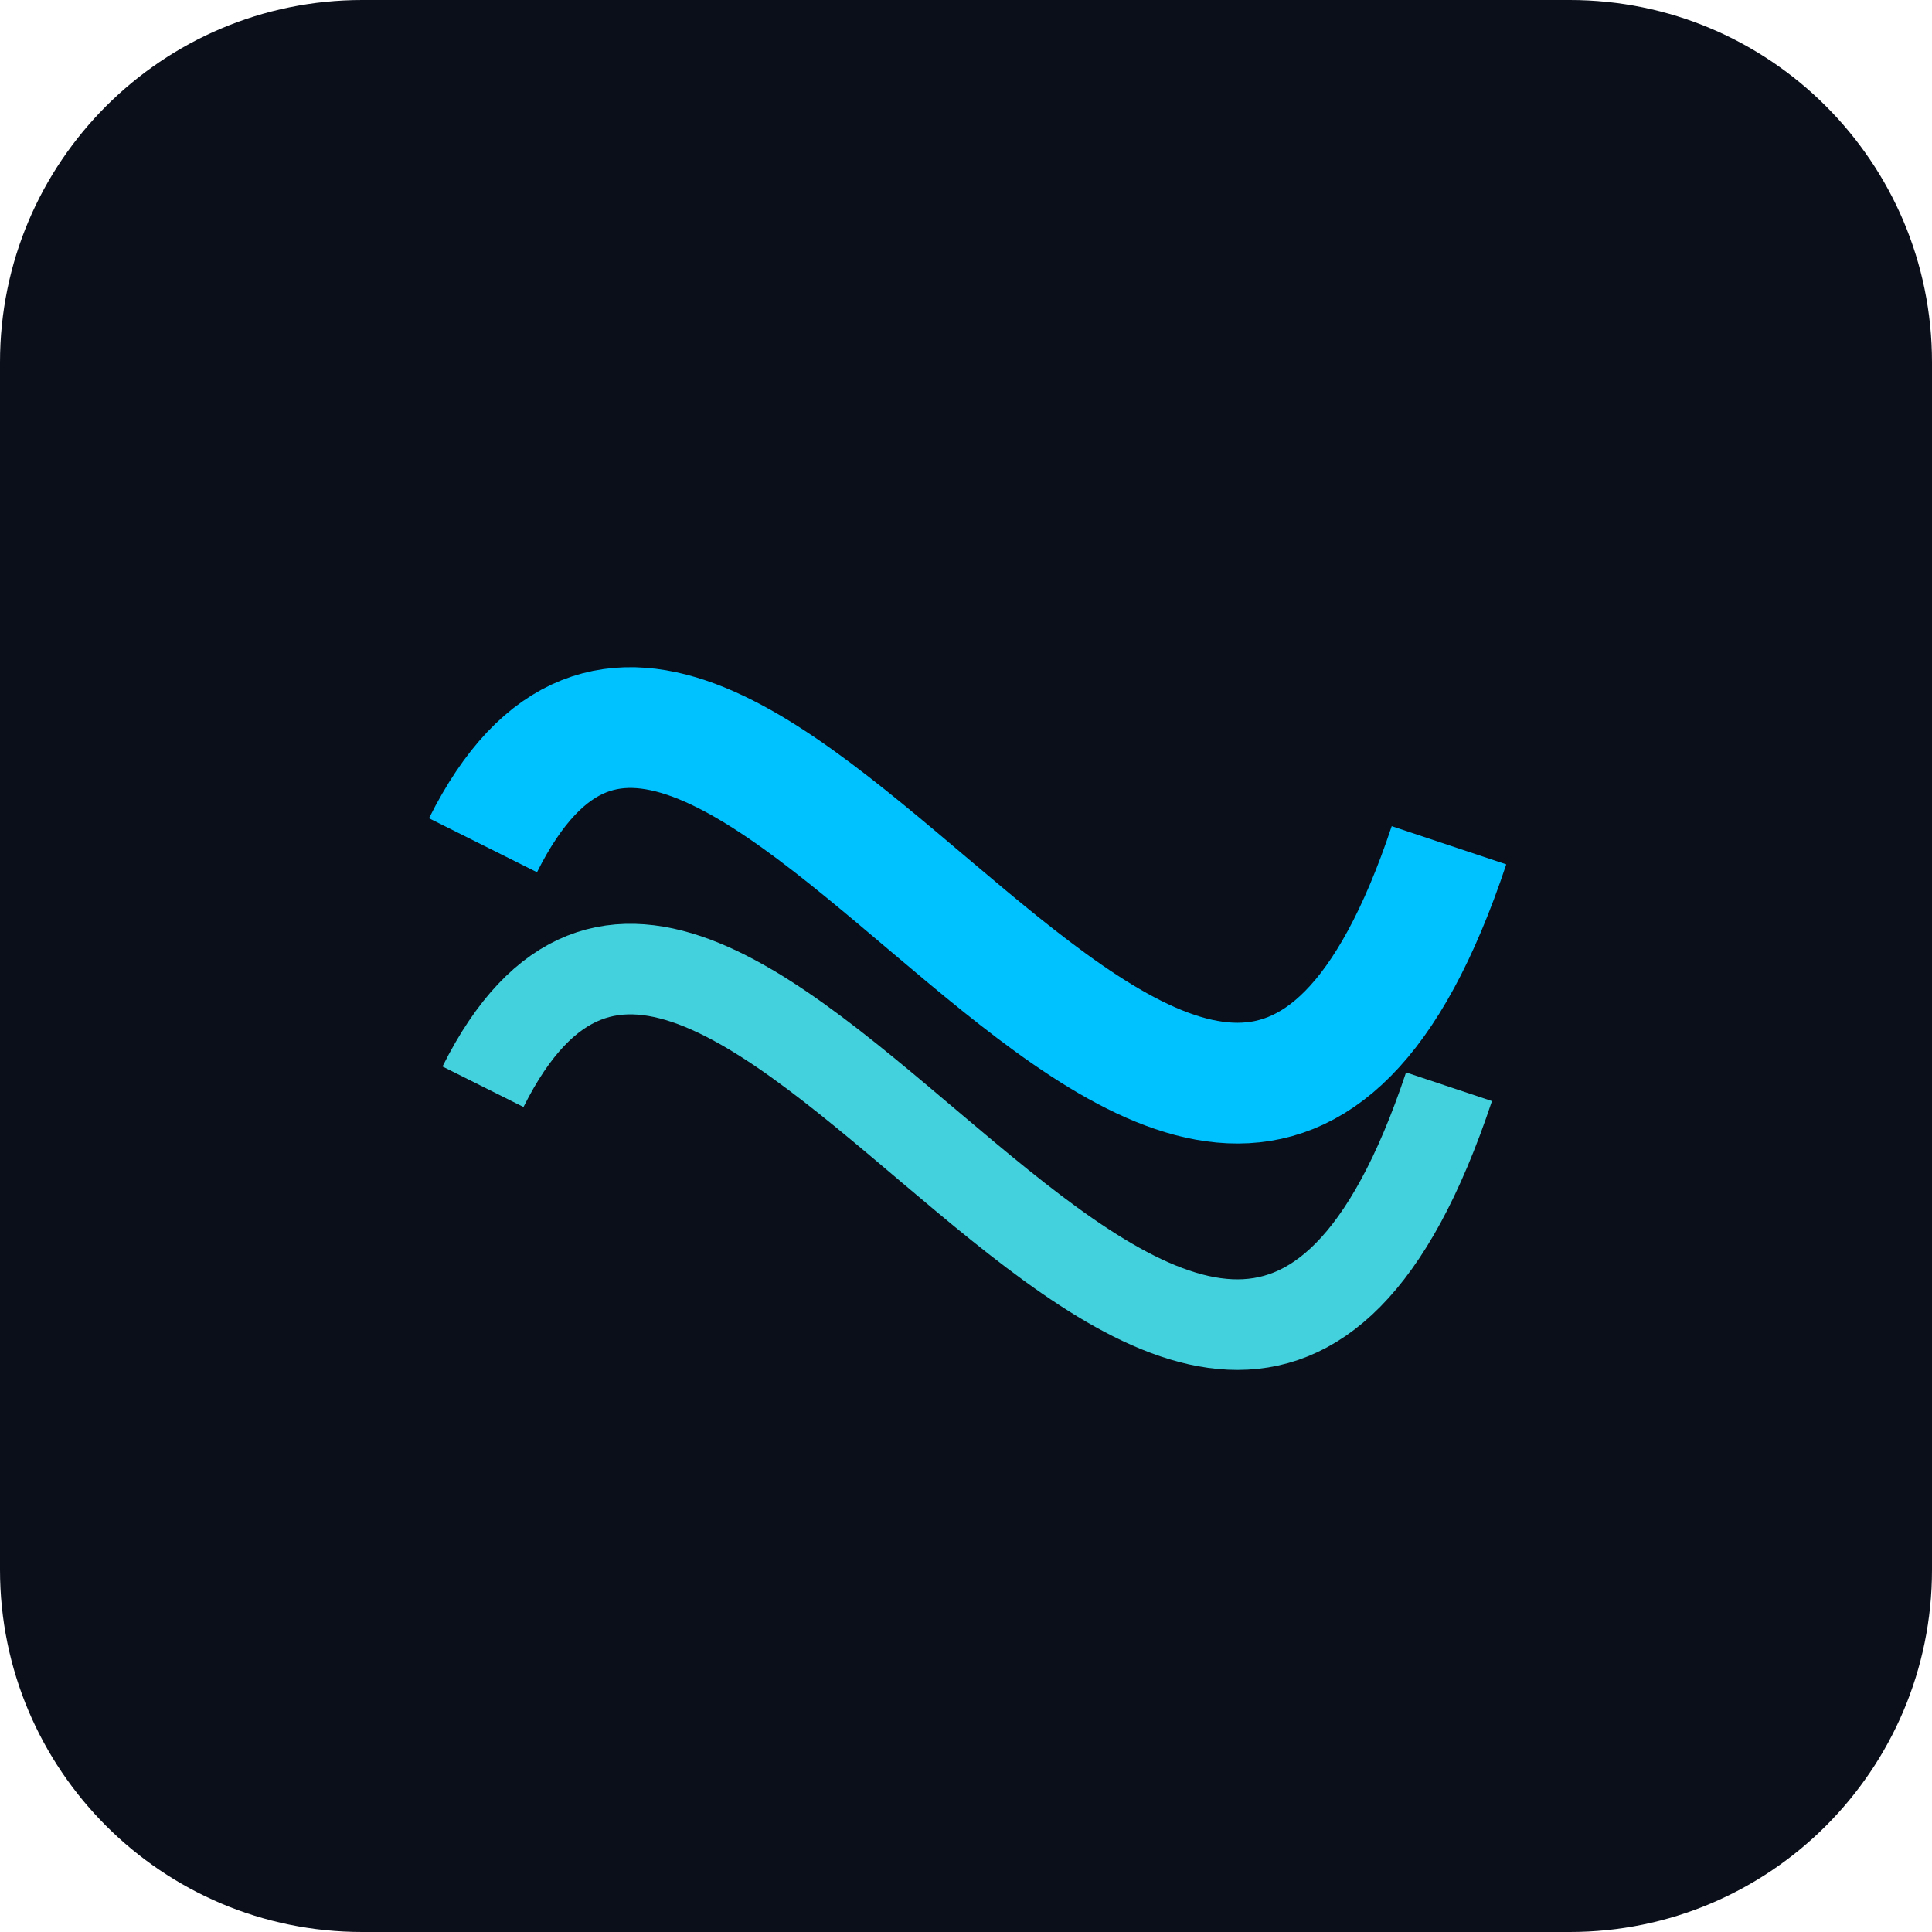
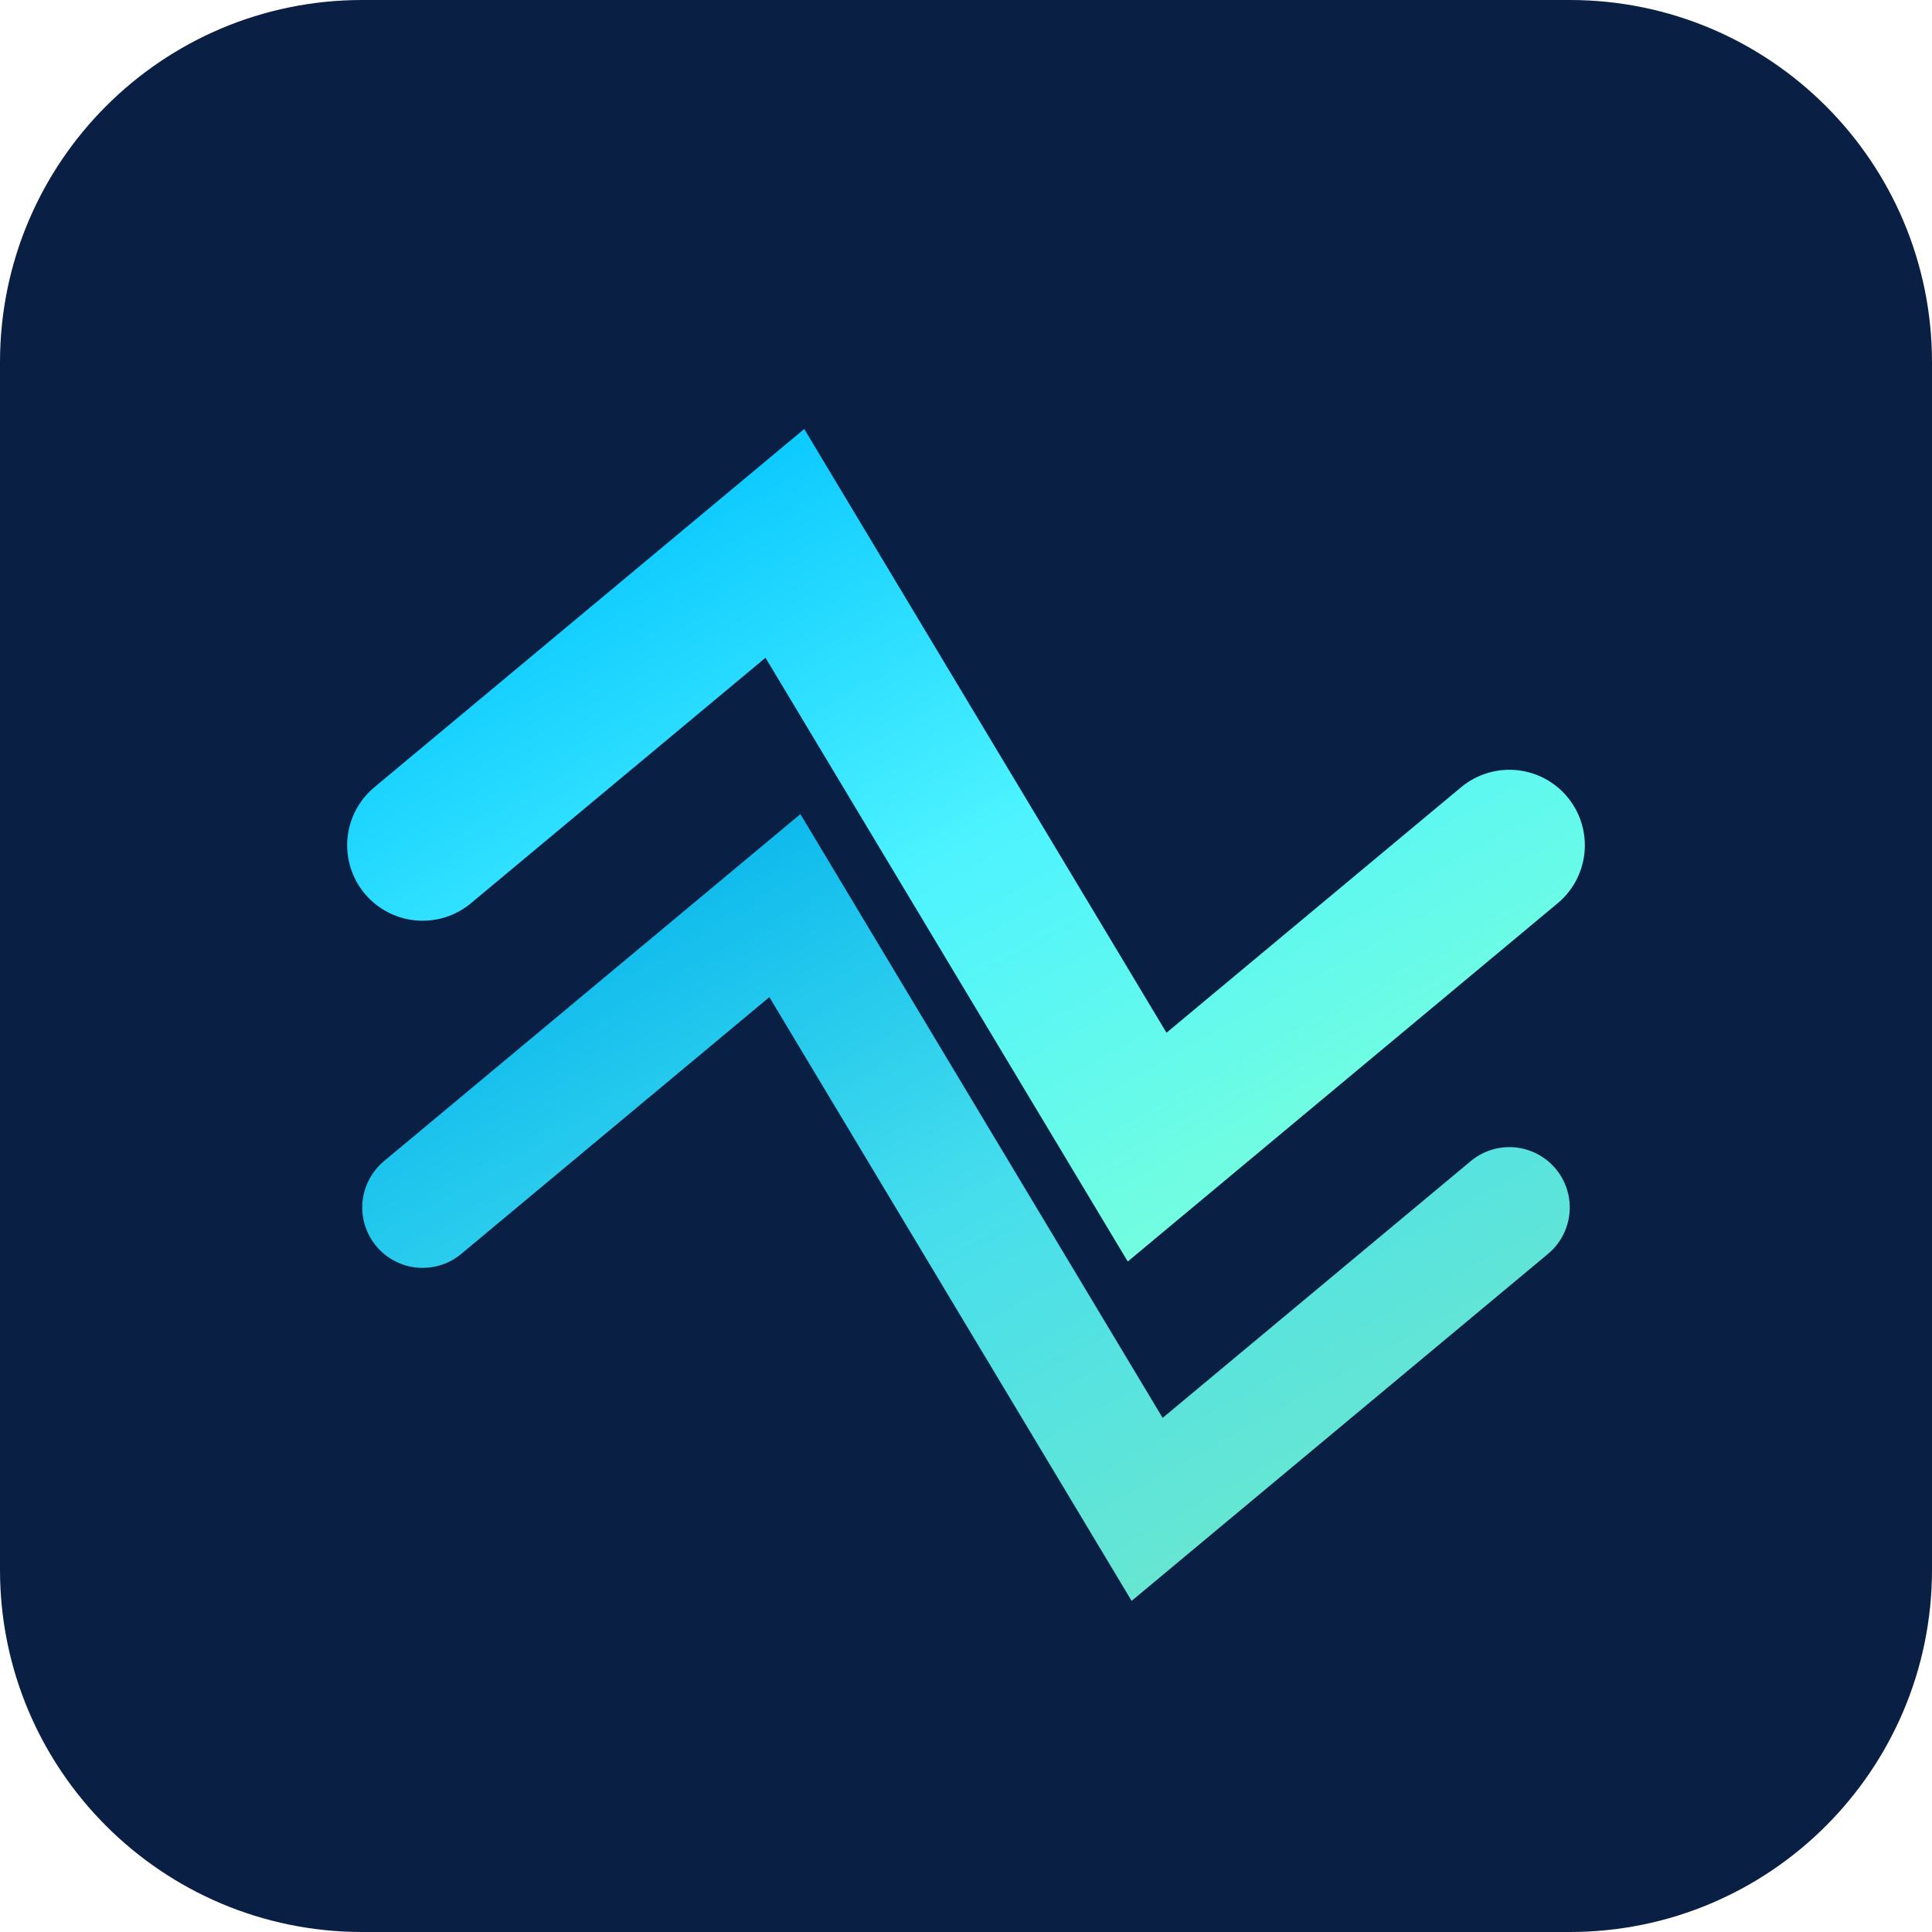
<svg xmlns="http://www.w3.org/2000/svg" width="64" height="64" viewBox="0 0 64 64">
-   <rect width="64" height="64" rx="12" fill="#0A0F1A" />
-   <path d="M16 28 C24 12 40 52 48 28" stroke="#00C2FF" stroke-width="4" fill="none" />
-   <path d="M16 36 C24 20 40 60 48 36" stroke="#4DF3FF" stroke-width="3" fill="none" opacity="0.85" />
+   <rect width="64" height="64" rx="12" fill="#0A1F44" />
+   <defs>
+     <linearGradient id="favGrad" x1="0" y1="0" x2="1" y2="1">
+       <stop offset="0%" stop-color="#00C2FF" />
+       <stop offset="50%" stop-color="#4DF3FF" />
+       <stop offset="100%" stop-color="#7AFFD9" />
+     </linearGradient>
+   </defs>
+   <polyline points="14,28 26,18 38,38 50,28" stroke="url(#favGrad)" stroke-width="5" fill="none" stroke-linecap="round" />
+   <polyline points="14,40 26,30 38,50 50,40" stroke="url(#favGrad)" stroke-width="4" fill="none" opacity="0.9" stroke-linecap="round" />
</svg>
